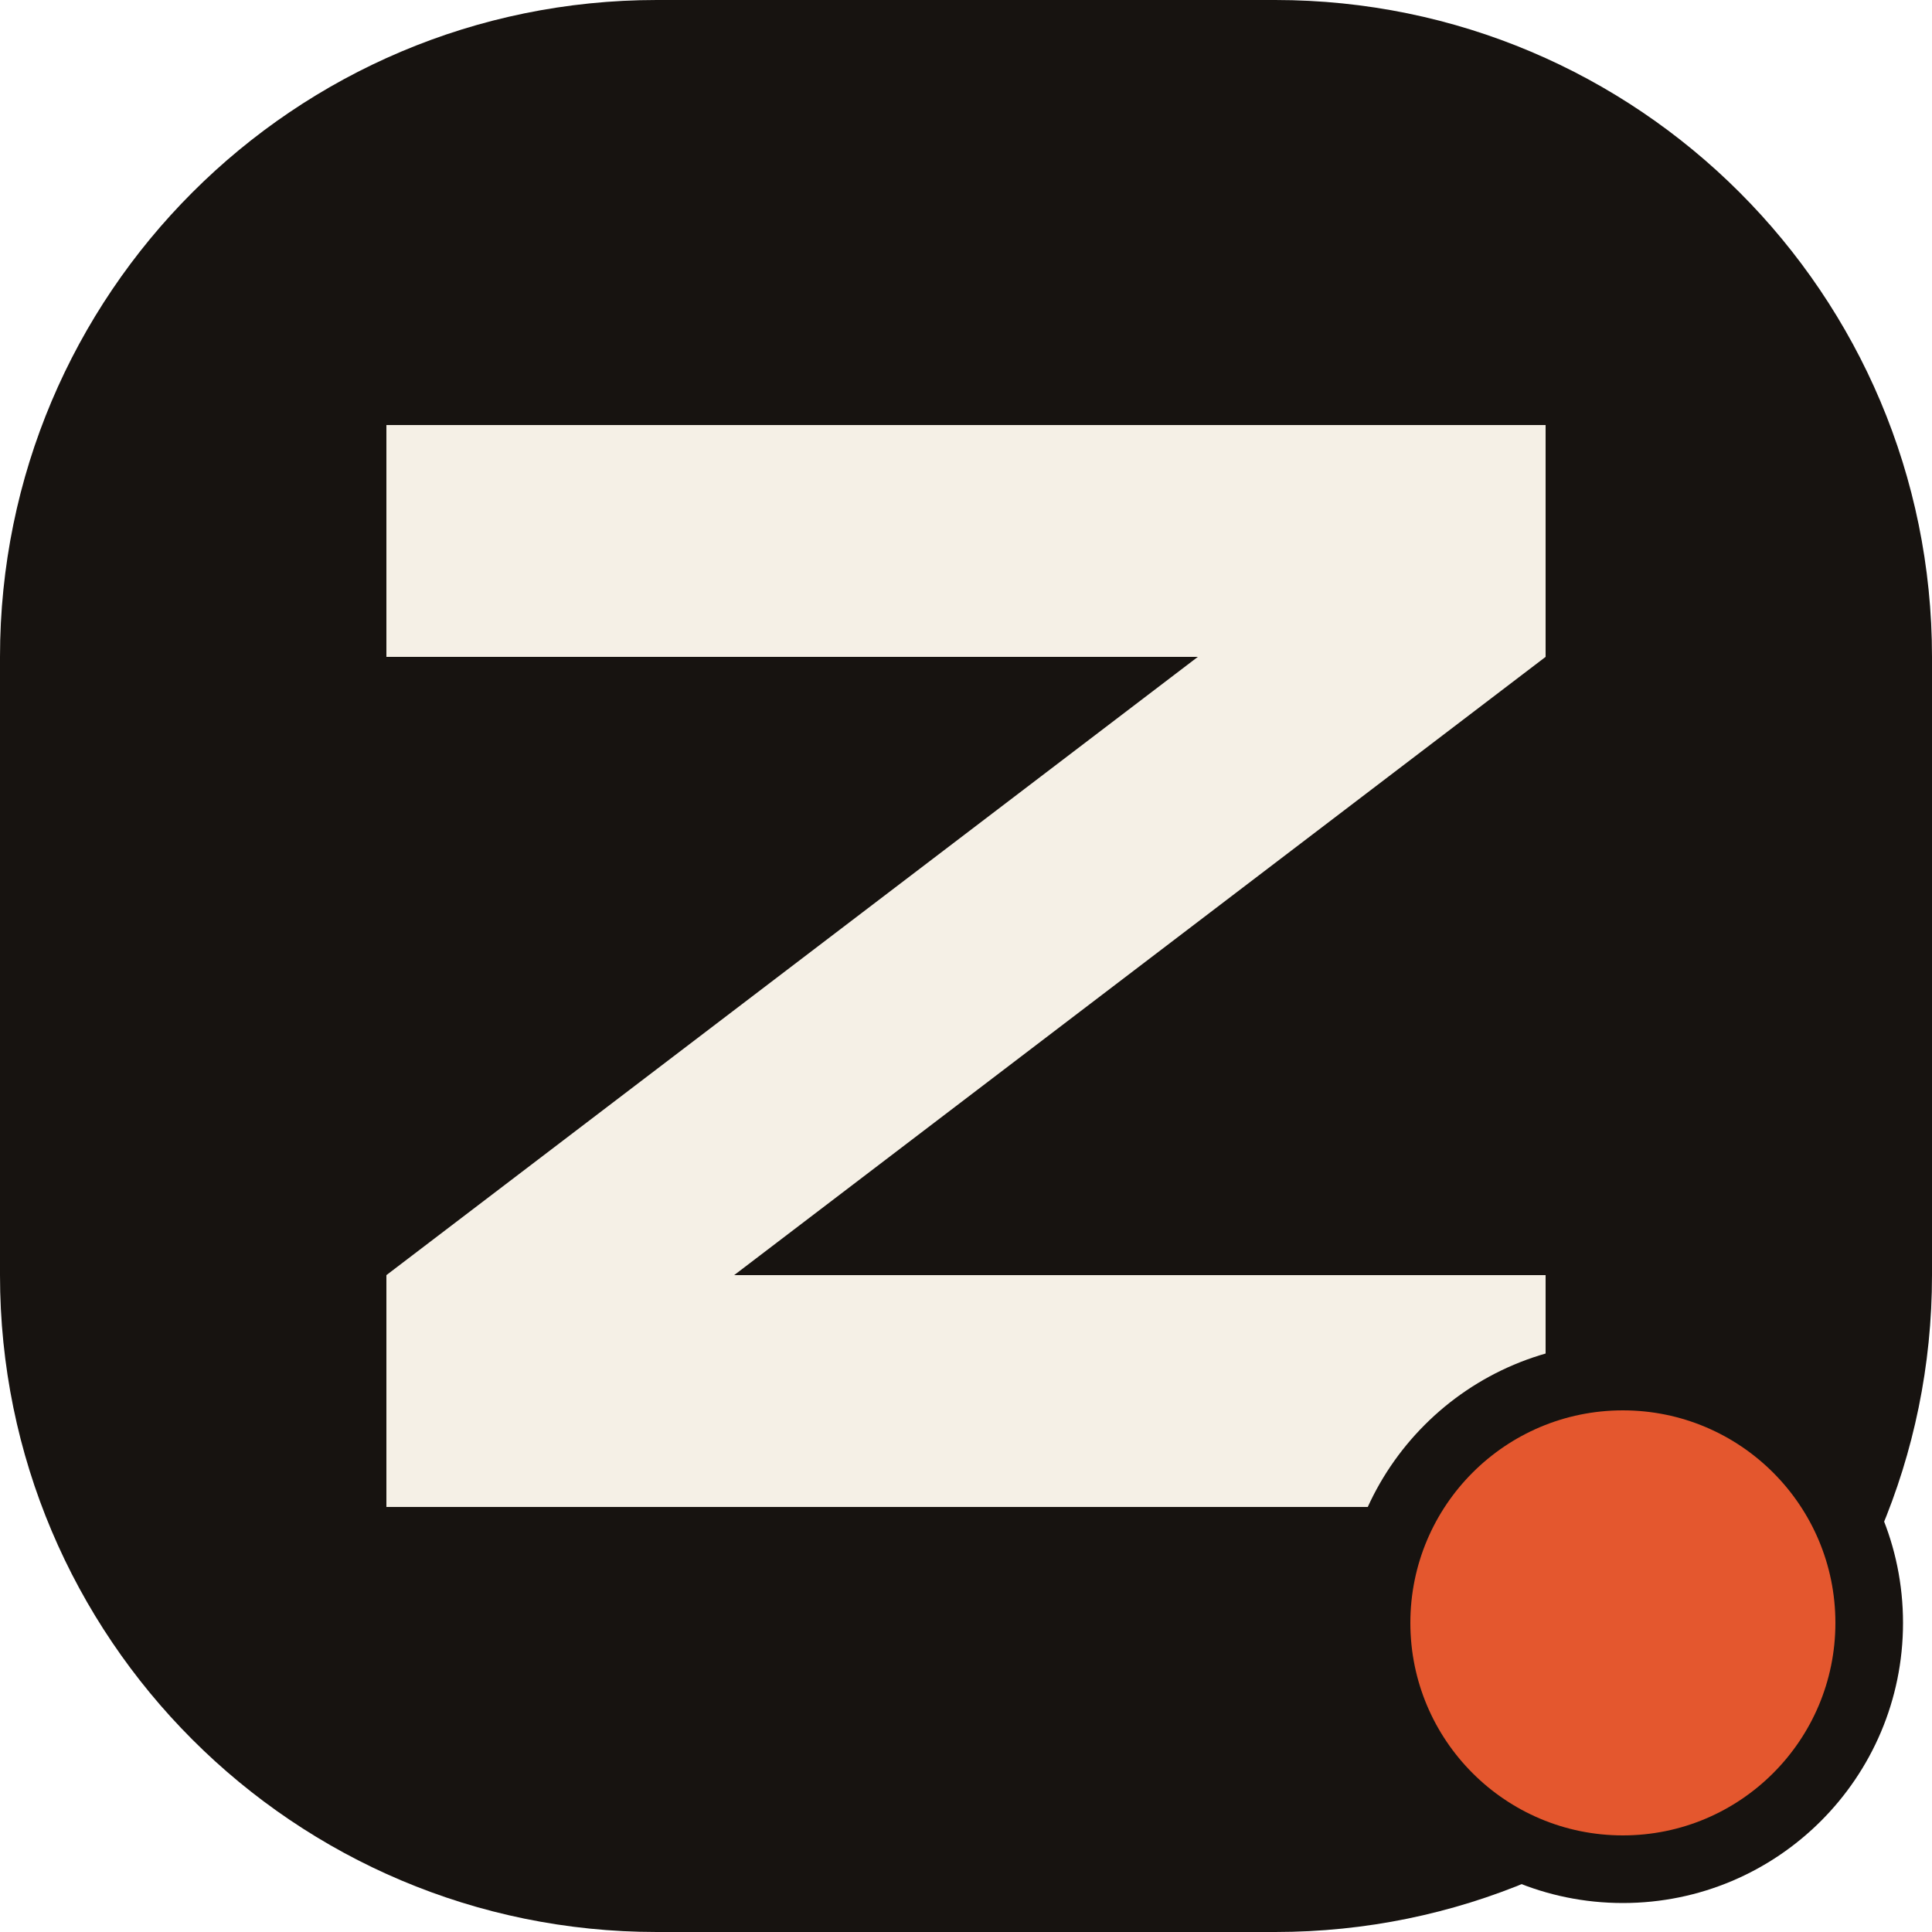
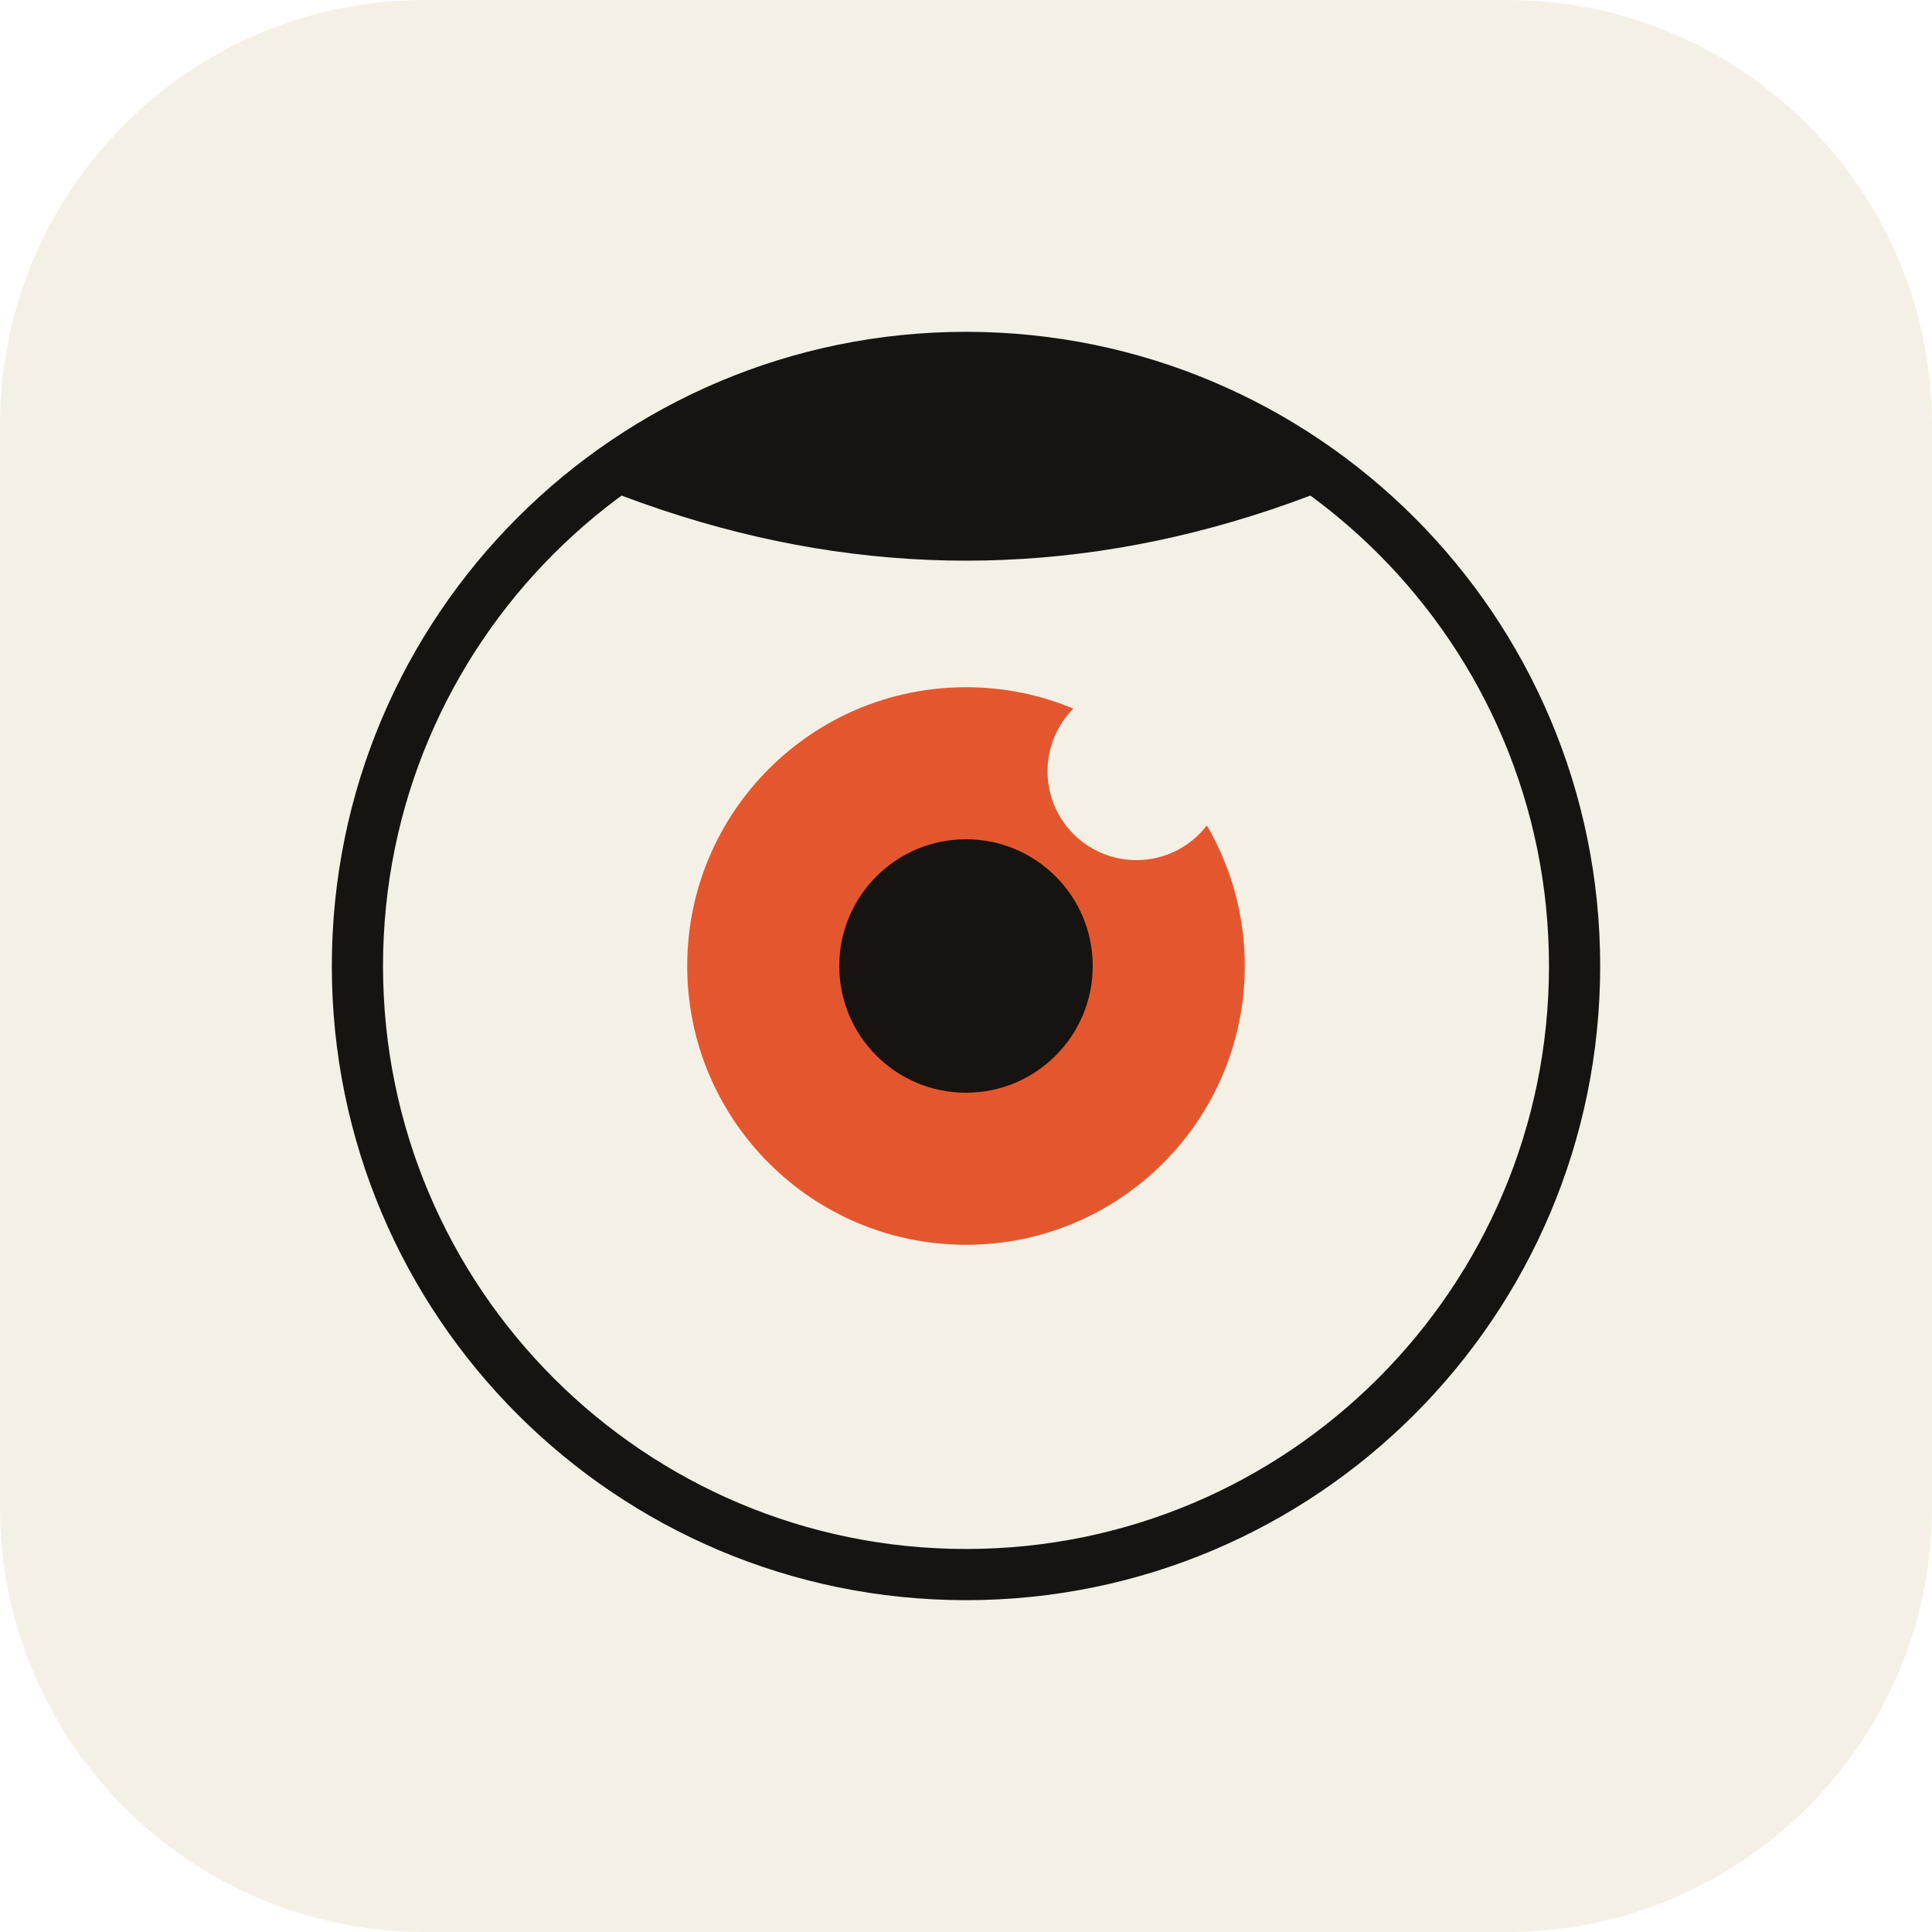
<svg xmlns="http://www.w3.org/2000/svg" viewBox="0 0 100 100" role="img" aria-label="Zyntra">
-   <rect width="100" height="100" rx="34" fill="#171310" />
-   <path fill="#F5F0E6" d="M20,22L80,22L80,34L38,66L80,66L80,78L20,78L20,66L62,34L20,34Z" />
-   <circle cx="84" cy="84" r="14.5" fill="#171310" />
-   <circle cx="84" cy="84" r="11" fill="#E4572E" />
+   <defs>
+     <clipPath id="ojo">
+       <circle cx="50" cy="50" r="31.50" />
+     </clipPath>
+   </defs>
+   <rect width="100" height="100" rx="22" fill="#F5F0E6" />
+   <circle cx="50" cy="50" r="31.50" fill="#F5F0E6" />
+   <circle cx="50" cy="50" r="14.43" fill="#E4572E" />
+   <circle cx="50" cy="50" r="6.56" fill="#171310" />
+   <circle cx="58.82" cy="39.92" r="4.60" fill="#F5F0E6" />
+   <path clip-path="url(#ojo)" fill="#171310" d="M18.50 18.50 H81.50 Q50 39.54 18.50 18.50 Z" />
+   <circle cx="50" cy="50" r="31.50" fill="none" stroke="#171310" stroke-width="2.65" />
</svg>
